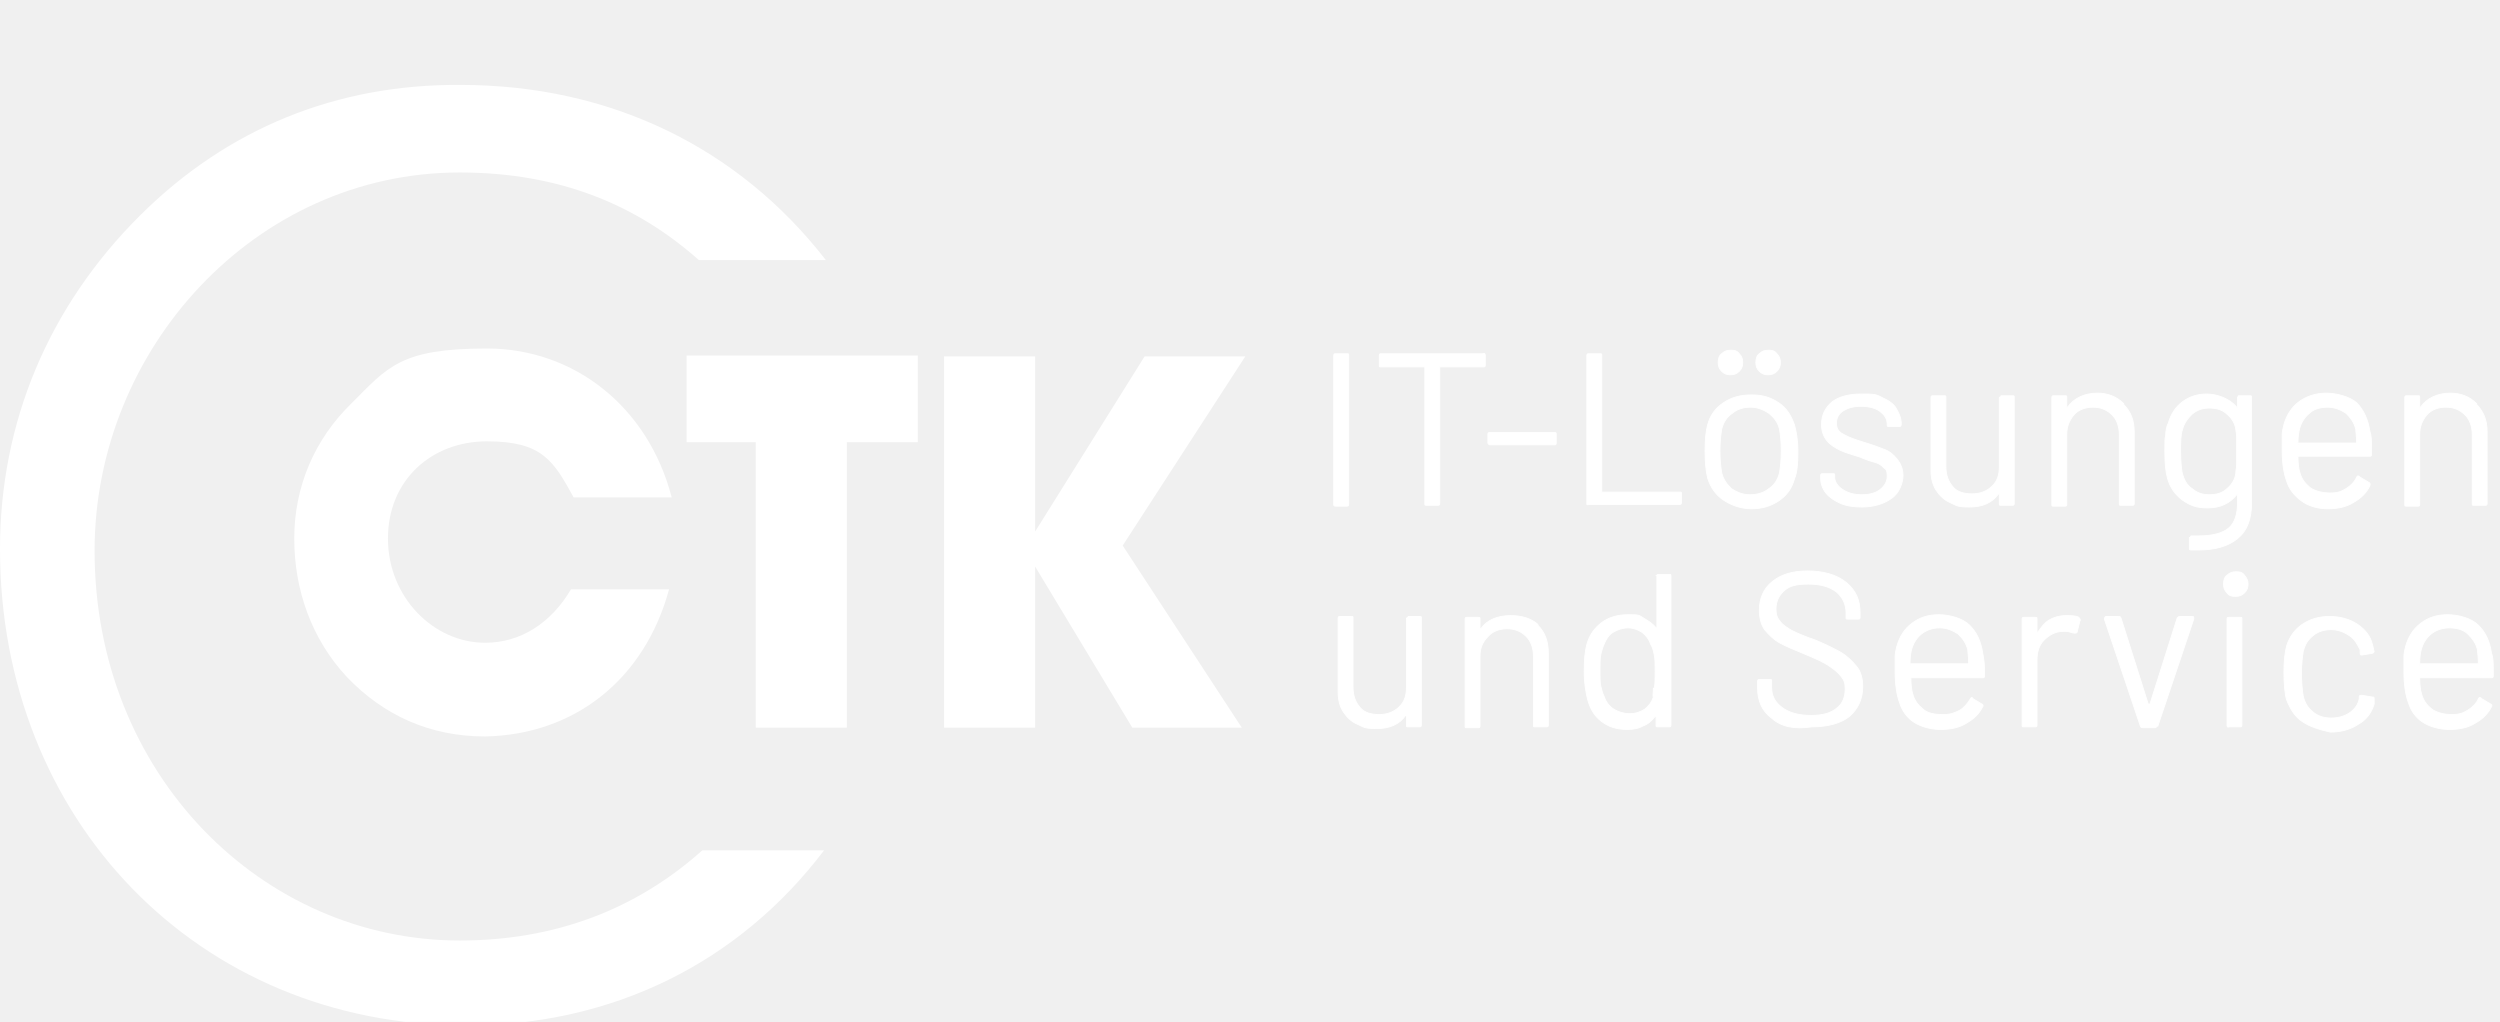
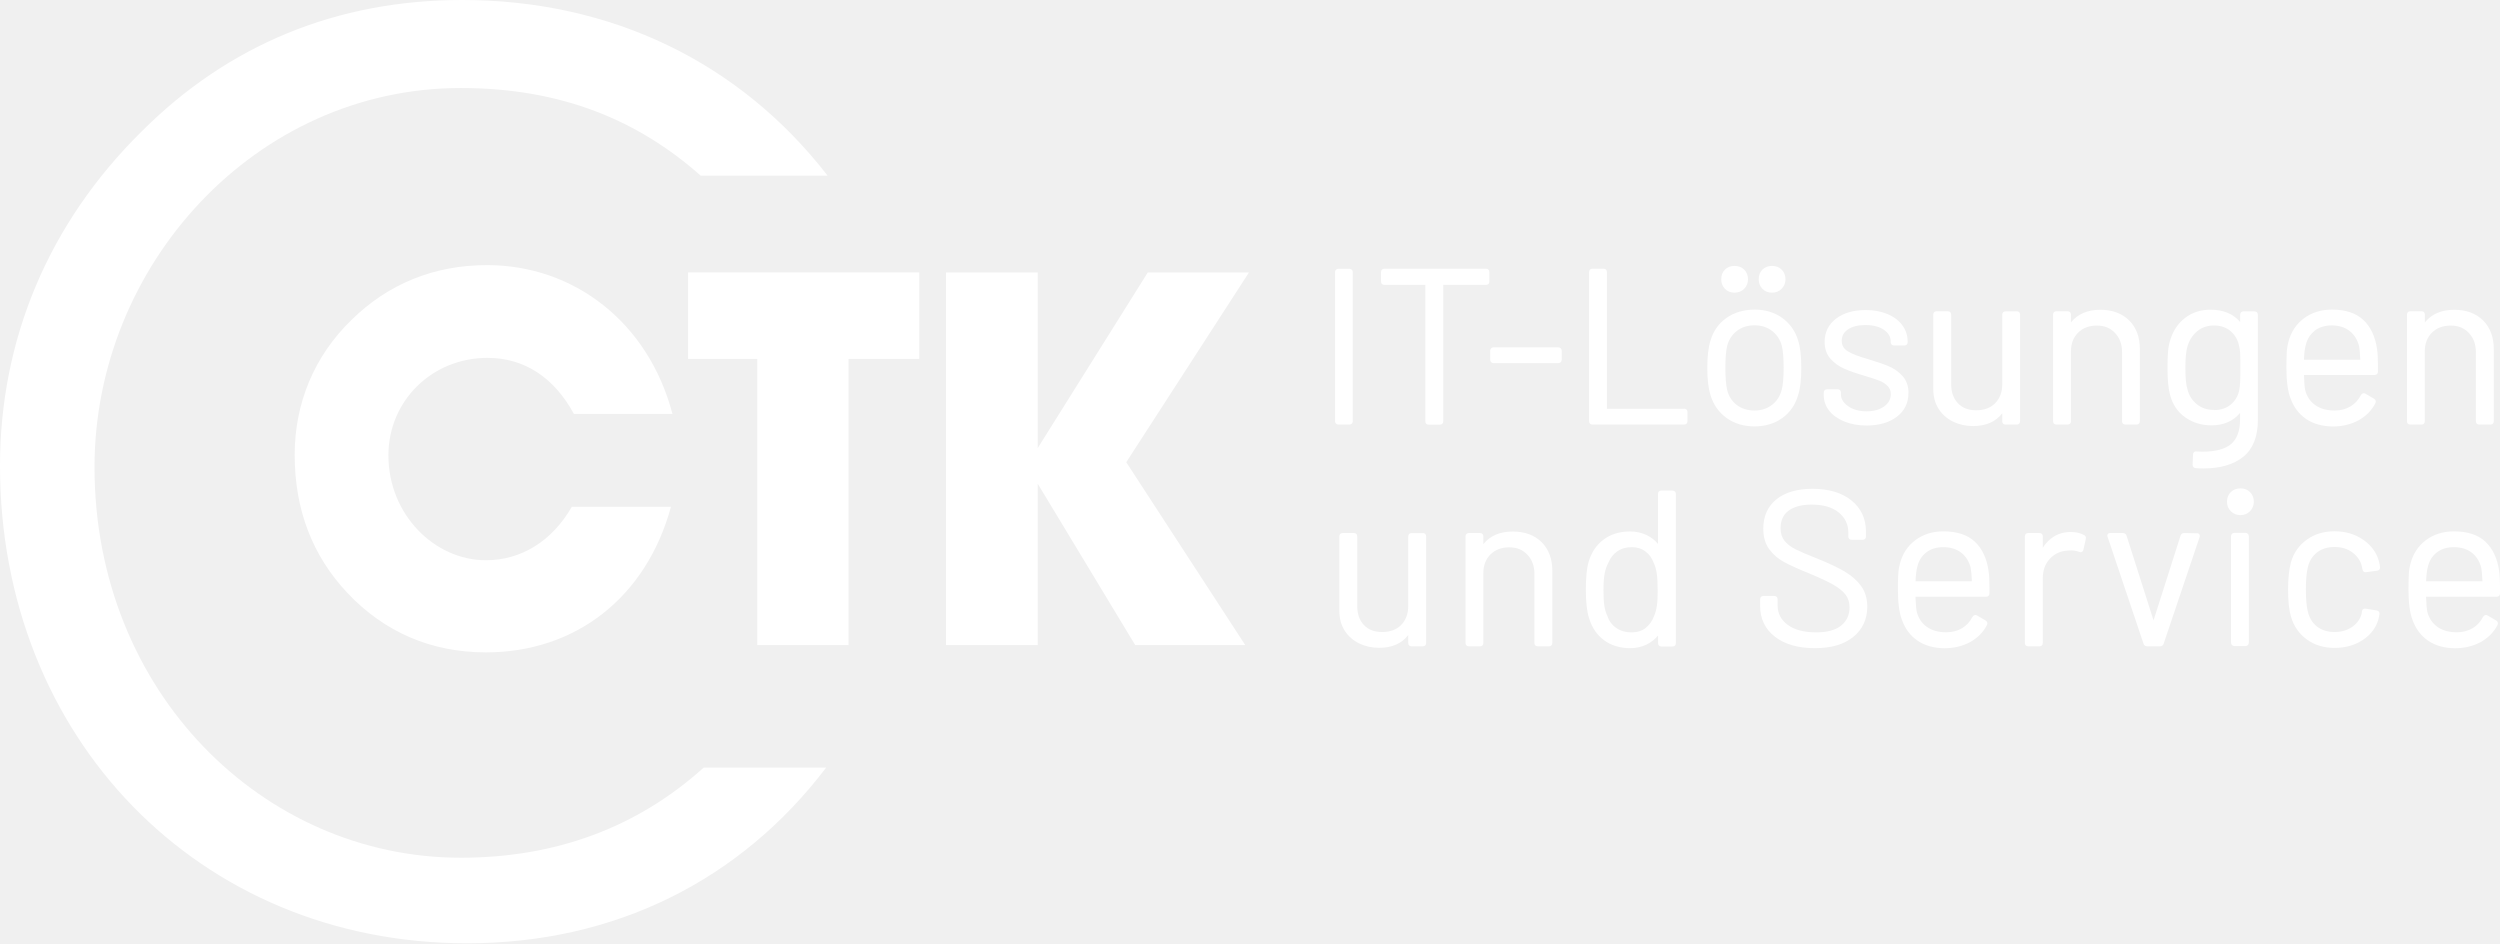
- <svg xmlns="http://www.w3.org/2000/svg" width="137" height="56" viewBox="0 0 137 56" fill="none">
-   <g id="CTK Logo" clip-path="url(#clip0_1669_11368)">
-     <g id="2022_CTK_Logo_wei%C3%9F-CZ9fCQOf.svg" clip-path="url(#clip1_1669_11368)">
-       <g id="Group">
-         <g id="Ebene_1">
-           <g id="Ebene_2">
-             <path id="Vector" d="M7.727 11.755C2.639 16.794 0 23.177 0 30.088C0 44.869 10.798 56.195 25.531 56.195C33.594 56.195 40.504 52.739 45.16 46.597H38.489C34.841 49.86 30.378 51.54 25.195 51.54C14.397 51.54 5.183 42.469 5.183 30.184C5.183 19.146 13.965 9.452 25.195 9.452C30.666 9.452 34.889 11.227 38.297 14.251H45.255C40.456 8.06 33.402 4.653 25.243 4.653C18.428 4.605 12.478 7.052 7.727 11.755Z" fill="white" />
-             <path id="Vector_2" d="M36.665 32.295H31.29C30.186 34.167 28.507 35.223 26.587 35.223C23.756 35.223 21.26 32.727 21.26 29.512C21.26 26.296 23.66 24.185 26.683 24.185C29.706 24.185 30.33 25.241 31.434 27.256H36.809C35.513 22.265 31.434 19.098 26.683 19.098C21.932 19.098 21.26 20.105 19.244 22.121C17.229 24.089 16.125 26.68 16.125 29.512C16.125 32.343 17.085 35.031 19.005 37.094C21.02 39.206 23.564 40.358 26.587 40.358C31.482 40.262 35.321 37.238 36.665 32.295ZM46.407 39.878V24.233H50.295V19.482H37.625V24.233H41.416V39.878H46.407ZM56.725 39.878V31.047L62.052 39.878H68.051L61.524 29.896L68.243 19.53H62.724L56.725 29.128V19.53H51.734V39.878H56.725Z" fill="white" />
-             <g id="Group_2">
-               <path id="Vector_3" d="M73.09 27.64V19.482C73.09 19.386 73.138 19.386 73.186 19.386H73.81C73.906 19.386 73.906 19.386 73.906 19.482V27.64C73.906 27.736 73.858 27.736 73.81 27.736H73.186C73.09 27.736 73.09 27.688 73.09 27.64Z" fill="white" stroke="white" stroke-width="0.05" stroke-miterlimit="10" />
-               <path id="Vector_4" d="M81.393 19.482V20.01C81.393 20.106 81.345 20.106 81.297 20.106H78.945C78.913 20.106 78.897 20.106 78.897 20.106V27.593C78.897 27.688 78.849 27.688 78.801 27.688H78.177C78.082 27.688 78.082 27.688 78.082 27.593V20.106C78.082 20.106 78.066 20.106 78.034 20.106H75.682C75.586 20.106 75.586 20.106 75.586 20.01V19.482C75.586 19.386 75.634 19.386 75.682 19.386H81.249C81.345 19.338 81.393 19.386 81.393 19.482Z" fill="white" stroke="white" stroke-width="0.05" stroke-miterlimit="10" />
-               <path id="Vector_5" d="M81.536 24.282V23.802C81.536 23.706 81.584 23.706 81.632 23.706H85.183C85.279 23.706 85.279 23.706 85.279 23.802V24.282C85.279 24.377 85.231 24.377 85.183 24.377H81.632C81.632 24.377 81.536 24.329 81.536 24.282Z" fill="white" stroke="white" stroke-width="0.05" stroke-miterlimit="10" />
-               <path id="Vector_6" d="M86.959 27.64V19.482C86.959 19.386 87.007 19.386 87.055 19.386H87.679C87.775 19.386 87.775 19.386 87.775 19.482V26.968C87.775 26.968 87.791 26.968 87.823 26.968H92.046C92.142 26.968 92.142 26.968 92.142 27.064V27.544C92.142 27.64 92.094 27.64 92.046 27.64H87.055C87.007 27.688 86.959 27.64 86.959 27.64Z" fill="white" stroke="white" stroke-width="0.05" stroke-miterlimit="10" />
-               <path id="Vector_7" d="M94.445 27.4C94.013 27.112 93.725 26.68 93.582 26.201C93.486 25.817 93.438 25.337 93.438 24.713C93.438 24.089 93.486 23.609 93.582 23.273C93.725 22.745 94.013 22.361 94.445 22.073C94.877 21.785 95.357 21.641 95.981 21.641C96.605 21.641 97.037 21.785 97.469 22.073C97.901 22.361 98.141 22.745 98.333 23.273C98.429 23.609 98.525 24.089 98.525 24.761C98.525 25.433 98.477 25.913 98.333 26.248C98.189 26.776 97.901 27.16 97.469 27.448C97.037 27.736 96.557 27.88 95.981 27.88C95.405 27.88 94.877 27.688 94.445 27.4ZM94.349 20.346C94.205 20.202 94.157 20.058 94.157 19.866C94.157 19.674 94.205 19.482 94.349 19.386C94.493 19.242 94.637 19.194 94.829 19.194C95.021 19.194 95.165 19.194 95.309 19.386C95.453 19.53 95.501 19.674 95.501 19.866C95.501 20.058 95.453 20.202 95.309 20.346C95.165 20.49 95.021 20.538 94.829 20.538C94.637 20.538 94.493 20.49 94.349 20.346ZM96.941 26.776C97.229 26.584 97.421 26.297 97.517 25.913C97.565 25.625 97.613 25.241 97.613 24.713C97.613 24.185 97.565 23.801 97.517 23.513C97.421 23.129 97.229 22.889 96.941 22.649C96.653 22.457 96.317 22.313 95.933 22.313C95.549 22.313 95.213 22.409 94.925 22.649C94.637 22.841 94.445 23.129 94.349 23.513C94.301 23.801 94.253 24.185 94.253 24.713C94.253 25.241 94.301 25.625 94.349 25.913C94.445 26.297 94.637 26.537 94.877 26.776C95.165 26.968 95.501 27.112 95.885 27.112C96.269 27.112 96.653 27.016 96.941 26.776ZM96.413 20.346C96.269 20.202 96.221 20.058 96.221 19.866C96.221 19.674 96.269 19.482 96.413 19.386C96.557 19.242 96.701 19.194 96.893 19.194C97.085 19.194 97.229 19.194 97.373 19.386C97.517 19.53 97.565 19.674 97.565 19.866C97.565 20.058 97.517 20.202 97.373 20.346C97.229 20.49 97.085 20.538 96.893 20.538C96.701 20.538 96.557 20.49 96.413 20.346Z" fill="white" stroke="white" stroke-width="0.05" stroke-miterlimit="10" />
-               <path id="Vector_8" d="M100.876 27.592C100.54 27.448 100.252 27.256 100.06 27.016C99.868 26.776 99.772 26.488 99.772 26.2V26.056C99.772 25.96 99.82 25.96 99.868 25.96H100.444C100.54 25.96 100.54 25.96 100.54 26.056V26.152C100.54 26.392 100.684 26.632 100.972 26.824C101.26 27.016 101.596 27.112 102.028 27.112C102.46 27.112 102.796 27.016 103.036 26.824C103.276 26.632 103.42 26.392 103.42 26.104C103.42 25.817 103.372 25.721 103.228 25.625C103.084 25.48 102.94 25.384 102.748 25.337C102.556 25.289 102.268 25.193 101.932 25.049C101.5 24.905 101.116 24.809 100.828 24.665C100.54 24.521 100.3 24.377 100.108 24.137C99.916 23.897 99.82 23.609 99.82 23.273C99.82 22.745 100.012 22.361 100.396 22.025C100.78 21.737 101.308 21.593 101.98 21.593C102.652 21.593 102.796 21.593 103.132 21.785C103.468 21.929 103.756 22.121 103.9 22.361C104.044 22.601 104.188 22.889 104.188 23.225C104.188 23.369 104.14 23.369 104.092 23.369H103.516C103.42 23.369 103.42 23.369 103.42 23.273C103.42 22.937 103.276 22.745 103.036 22.553C102.796 22.361 102.412 22.265 101.98 22.265C101.548 22.265 101.26 22.361 101.02 22.505C100.78 22.649 100.636 22.889 100.636 23.177C100.636 23.465 100.732 23.657 101.02 23.801C101.26 23.945 101.644 24.089 102.124 24.233C102.604 24.377 102.988 24.521 103.228 24.617C103.516 24.713 103.756 24.905 103.948 25.145C104.14 25.384 104.284 25.672 104.284 26.056C104.284 26.44 104.092 27.016 103.66 27.304C103.276 27.592 102.7 27.784 102.028 27.784C101.644 27.784 101.212 27.736 100.876 27.592Z" fill="white" stroke="white" stroke-width="0.05" stroke-miterlimit="10" />
-               <path id="Vector_9" d="M109.659 21.689H110.282C110.378 21.689 110.378 21.689 110.378 21.785V27.592C110.378 27.688 110.33 27.688 110.282 27.688H109.659C109.563 27.688 109.563 27.688 109.563 27.592V27.064H109.515C109.179 27.544 108.651 27.784 107.931 27.784C107.211 27.784 107.211 27.688 106.875 27.544C106.539 27.4 106.299 27.16 106.107 26.872C105.915 26.584 105.819 26.201 105.819 25.817V21.785C105.819 21.689 105.867 21.689 105.915 21.689H106.539C106.635 21.689 106.635 21.689 106.635 21.785V25.577C106.635 26.057 106.779 26.393 107.019 26.68C107.259 26.968 107.643 27.064 108.075 27.064C108.507 27.064 108.891 26.921 109.179 26.633C109.467 26.345 109.563 26.009 109.563 25.577V21.785C109.563 21.785 109.611 21.737 109.659 21.737V21.689Z" fill="white" stroke="white" stroke-width="0.05" stroke-miterlimit="10" />
-               <path id="Vector_10" d="M116.378 22.169C116.762 22.553 116.954 23.033 116.954 23.657V27.592C116.954 27.688 116.906 27.688 116.858 27.688H116.234C116.138 27.688 116.138 27.688 116.138 27.592V23.801C116.138 23.369 115.994 22.985 115.754 22.745C115.466 22.457 115.13 22.313 114.698 22.313C114.266 22.313 113.882 22.457 113.642 22.745C113.402 23.033 113.258 23.369 113.258 23.801V27.64C113.258 27.736 113.21 27.736 113.162 27.736H112.538C112.442 27.736 112.442 27.736 112.442 27.64V21.785C112.442 21.689 112.49 21.689 112.538 21.689H113.162C113.258 21.689 113.258 21.689 113.258 21.785V22.313C113.258 22.313 113.274 22.313 113.306 22.313C113.642 21.833 114.218 21.545 114.938 21.545C115.514 21.545 115.994 21.737 116.378 22.121V22.169Z" fill="white" stroke="white" stroke-width="0.05" stroke-miterlimit="10" />
-               <path id="Vector_11" d="M122.665 21.689H123.289C123.385 21.689 123.385 21.689 123.385 21.785V27.544C123.385 28.456 123.145 29.08 122.617 29.512C122.089 29.944 121.369 30.136 120.505 30.136H120.074C119.978 30.136 119.978 30.136 119.978 29.992V29.464C120.01 29.464 120.042 29.432 120.074 29.368C120.122 29.368 120.122 29.368 120.17 29.368H120.505C121.225 29.368 121.801 29.224 122.137 28.936C122.473 28.648 122.617 28.168 122.617 27.544V27.112H122.569C122.185 27.592 121.657 27.832 120.985 27.832C120.313 27.832 120.026 27.688 119.594 27.4C119.21 27.112 118.922 26.728 118.778 26.2C118.682 25.864 118.634 25.384 118.634 24.713C118.634 24.041 118.634 24.089 118.682 23.849C118.682 23.609 118.73 23.369 118.826 23.177C118.97 22.697 119.21 22.313 119.594 22.025C119.978 21.737 120.409 21.593 120.937 21.593C121.465 21.593 122.185 21.833 122.569 22.313H122.617V21.785L122.665 21.689ZM122.569 25.48V23.897C122.569 23.753 122.521 23.609 122.521 23.513C122.473 23.177 122.281 22.889 122.041 22.697C121.801 22.457 121.465 22.361 121.081 22.361C120.697 22.361 120.409 22.457 120.122 22.697C119.882 22.937 119.69 23.177 119.594 23.561C119.498 23.801 119.498 24.233 119.498 24.761C119.498 25.289 119.546 25.768 119.594 25.96C119.69 26.296 119.834 26.584 120.122 26.776C120.409 27.016 120.697 27.112 121.081 27.112C121.465 27.112 121.801 27.016 122.041 26.776C122.281 26.584 122.473 26.296 122.521 25.96C122.521 25.768 122.569 25.625 122.569 25.48Z" fill="white" stroke="white" stroke-width="0.05" stroke-miterlimit="10" />
-               <path id="Vector_12" d="M129.959 24.521V24.905C129.959 25.001 129.911 25.001 129.863 25.001H125.975C125.943 25.001 125.927 25.001 125.927 25.001C125.927 25.433 125.975 25.721 126.023 25.865C126.119 26.248 126.311 26.488 126.599 26.728C126.887 26.92 127.271 27.016 127.703 27.016C128.135 27.016 128.327 26.92 128.567 26.776C128.807 26.633 129.047 26.392 129.143 26.152C129.191 26.057 129.239 26.057 129.335 26.152L129.815 26.441C129.863 26.441 129.911 26.537 129.863 26.633C129.671 27.016 129.383 27.304 128.951 27.544C128.567 27.784 128.087 27.88 127.559 27.88C127.031 27.88 126.503 27.736 126.119 27.448C125.735 27.16 125.447 26.824 125.303 26.345C125.159 25.961 125.063 25.385 125.063 24.665V23.849C125.063 23.657 125.111 23.465 125.159 23.273C125.303 22.745 125.591 22.313 125.975 22.025C126.359 21.737 126.887 21.545 127.463 21.545C128.039 21.545 128.759 21.737 129.143 22.073C129.527 22.457 129.767 22.985 129.863 23.609C129.959 23.897 129.959 24.185 129.959 24.521ZM126.551 22.649C126.311 22.841 126.119 23.129 126.023 23.465C125.975 23.657 125.927 23.897 125.927 24.281C125.927 24.665 125.927 24.281 125.975 24.281H129.095C129.127 24.281 129.143 24.281 129.143 24.281C129.143 23.897 129.095 23.657 129.095 23.513C128.999 23.129 128.807 22.889 128.567 22.649C128.279 22.457 127.943 22.313 127.559 22.313C127.175 22.313 126.791 22.409 126.551 22.649Z" fill="white" stroke="white" stroke-width="0.05" stroke-miterlimit="10" />
-               <path id="Vector_13" d="M135.718 22.169C136.102 22.553 136.294 23.033 136.294 23.657V27.592C136.294 27.688 136.246 27.688 136.198 27.688H135.574C135.479 27.688 135.479 27.688 135.479 27.592V23.801C135.479 23.369 135.335 22.985 135.095 22.745C134.807 22.457 134.471 22.313 134.039 22.313C133.607 22.313 133.223 22.457 132.983 22.745C132.743 23.033 132.599 23.369 132.599 23.801V27.64C132.599 27.736 132.551 27.736 132.503 27.736H131.879C131.783 27.736 131.783 27.736 131.783 27.64V21.785C131.783 21.689 131.831 21.689 131.879 21.689H132.503C132.599 21.689 132.599 21.689 132.599 21.785V22.313C132.599 22.313 132.615 22.313 132.647 22.313C132.983 21.833 133.559 21.545 134.279 21.545C134.855 21.545 135.335 21.737 135.718 22.121V22.169Z" fill="white" stroke="white" stroke-width="0.05" stroke-miterlimit="10" />
-             </g>
-             <g id="Group_3">
-               <path id="Vector_14" d="M77.169 33.783H77.793C77.889 33.783 77.889 33.783 77.889 33.879V39.734C77.889 39.83 77.841 39.83 77.793 39.83H77.169C77.073 39.83 77.073 39.83 77.073 39.734V39.206H77.025C76.689 39.686 76.162 39.926 75.442 39.926C74.722 39.926 74.722 39.83 74.386 39.686C74.05 39.542 73.81 39.302 73.618 39.014C73.426 38.726 73.33 38.342 73.33 37.958V33.879C73.33 33.783 73.378 33.783 73.426 33.783H74.05C74.146 33.783 74.146 33.783 74.146 33.879V37.67C74.146 38.15 74.29 38.486 74.53 38.774C74.77 39.062 75.154 39.158 75.586 39.158C76.018 39.158 76.401 39.014 76.689 38.726C76.977 38.438 77.073 38.102 77.073 37.67V33.879C77.073 33.879 77.121 33.831 77.169 33.831V33.783Z" fill="white" stroke="white" stroke-width="0.05" stroke-miterlimit="10" />
-               <path id="Vector_15" d="M84.272 34.263C84.656 34.647 84.848 35.127 84.848 35.799V39.734C84.848 39.83 84.8 39.83 84.752 39.83H84.128C84.032 39.83 84.032 39.83 84.032 39.734V35.943C84.032 35.511 83.888 35.127 83.648 34.887C83.361 34.599 83.025 34.455 82.593 34.455C82.161 34.455 81.777 34.599 81.537 34.887C81.249 35.175 81.105 35.511 81.105 35.943V39.782C81.105 39.878 81.057 39.878 81.009 39.878H80.385C80.289 39.878 80.289 39.878 80.289 39.782V33.927C80.289 33.831 80.337 33.831 80.385 33.831H81.009C81.105 33.831 81.105 33.831 81.105 33.927V34.455C81.105 34.455 81.121 34.455 81.153 34.455C81.489 33.975 82.065 33.735 82.785 33.735C83.361 33.735 83.888 33.879 84.272 34.215V34.263Z" fill="white" stroke="white" stroke-width="0.05" stroke-miterlimit="10" />
-               <g id="Vector_16">
-                 <path d="M90.847 31.479H91.471C91.567 31.479 91.567 31.479 91.567 31.575V39.733C91.567 39.829 91.519 39.829 91.471 39.829H90.847C90.751 39.829 90.751 39.829 90.751 39.733V39.254H90.703C90.511 39.493 90.319 39.685 90.031 39.781C89.791 39.925 89.503 39.973 89.167 39.973C88.591 39.973 88.159 39.829 87.775 39.541C87.391 39.254 87.151 38.87 87.007 38.342C86.911 37.958 86.815 37.478 86.815 36.806C86.815 36.134 86.863 35.654 86.959 35.318C87.103 34.79 87.391 34.407 87.775 34.118C88.159 33.831 88.639 33.687 89.215 33.687C89.791 33.687 89.791 33.687 90.079 33.879C90.319 34.023 90.559 34.166 90.751 34.407H90.799V31.527C90.703 31.527 90.751 31.527 90.799 31.527L90.847 31.479ZM90.655 37.718C90.703 37.478 90.703 37.19 90.703 36.806C90.703 36.422 90.703 36.134 90.655 35.894C90.607 35.654 90.559 35.462 90.463 35.318C90.367 35.03 90.223 34.838 89.983 34.646C89.743 34.502 89.503 34.407 89.215 34.407C88.927 34.407 88.639 34.502 88.399 34.646C88.159 34.79 88.015 35.03 87.919 35.27C87.823 35.462 87.775 35.654 87.727 35.846C87.679 36.086 87.679 36.374 87.679 36.758C87.679 37.142 87.679 37.43 87.727 37.622C87.775 37.814 87.823 38.006 87.919 38.198C88.015 38.486 88.207 38.726 88.447 38.87C88.687 39.014 88.975 39.11 89.311 39.11C89.647 39.11 89.887 39.014 90.127 38.87C90.367 38.678 90.511 38.486 90.607 38.198C90.559 38.198 90.607 37.958 90.607 37.718H90.655Z" fill="white" />
-                 <path d="M90.799 31.527V34.407H90.751C90.559 34.166 90.319 34.023 90.079 33.879C89.791 33.687 89.791 33.687 89.215 33.687C88.639 33.687 88.159 33.831 87.775 34.118C87.391 34.407 87.103 34.79 86.959 35.318C86.863 35.654 86.815 36.134 86.815 36.806C86.815 37.478 86.911 37.958 87.007 38.342C87.151 38.87 87.391 39.254 87.775 39.541C88.159 39.829 88.591 39.973 89.167 39.973C89.503 39.973 89.791 39.925 90.031 39.781C90.319 39.685 90.511 39.493 90.703 39.254H90.751V39.733C90.751 39.829 90.751 39.829 90.847 39.829H91.471C91.519 39.829 91.567 39.829 91.567 39.733V31.575C91.567 31.479 91.567 31.479 91.471 31.479H90.847L90.799 31.527ZM90.799 31.527C90.703 31.527 90.751 31.527 90.799 31.527ZM90.655 37.718C90.703 37.478 90.703 37.19 90.703 36.806C90.703 36.422 90.703 36.134 90.655 35.894C90.607 35.654 90.559 35.462 90.463 35.318C90.367 35.03 90.223 34.838 89.983 34.646C89.743 34.502 89.503 34.407 89.215 34.407C88.927 34.407 88.639 34.502 88.399 34.646C88.159 34.79 88.015 35.03 87.919 35.27C87.823 35.462 87.775 35.654 87.727 35.846C87.679 36.086 87.679 36.374 87.679 36.758C87.679 37.142 87.679 37.43 87.727 37.622C87.775 37.814 87.823 38.006 87.919 38.198C88.015 38.486 88.207 38.726 88.447 38.87C88.687 39.014 88.975 39.11 89.311 39.11C89.647 39.11 89.887 39.014 90.127 38.87C90.367 38.678 90.511 38.486 90.607 38.198C90.559 38.198 90.607 37.958 90.607 37.718H90.655Z" stroke="white" stroke-width="0.05" stroke-miterlimit="10" />
-               </g>
-               <path id="Vector_17" d="M97.085 39.35C96.557 38.966 96.317 38.39 96.317 37.718V37.334C96.317 37.239 96.365 37.239 96.413 37.239H96.989C97.085 37.239 97.085 37.239 97.085 37.334V37.67C97.085 38.15 97.277 38.486 97.661 38.774C98.045 39.062 98.573 39.206 99.245 39.206C99.917 39.206 100.349 39.062 100.637 38.822C100.973 38.582 101.116 38.198 101.116 37.766C101.116 37.334 101.02 37.239 100.877 37.047C100.733 36.855 100.493 36.663 100.205 36.471C99.917 36.279 99.485 36.087 98.909 35.847C98.333 35.607 97.853 35.415 97.517 35.223C97.181 35.031 96.941 34.791 96.701 34.503C96.509 34.215 96.413 33.879 96.413 33.447C96.413 32.775 96.653 32.247 97.133 31.863C97.613 31.48 98.237 31.288 99.053 31.288C99.869 31.288 100.637 31.48 101.164 31.912C101.692 32.343 101.932 32.871 101.932 33.591V33.831C101.932 33.927 101.884 33.927 101.836 33.927H101.26C101.164 33.927 101.164 33.927 101.164 33.831V33.591C101.164 33.111 100.973 32.727 100.637 32.439C100.253 32.151 99.773 32.008 99.101 32.008C98.429 32.008 98.093 32.103 97.805 32.343C97.517 32.583 97.325 32.919 97.325 33.351C97.325 33.783 97.421 33.879 97.565 34.071C97.709 34.263 97.949 34.407 98.189 34.551C98.477 34.695 98.909 34.887 99.485 35.079C100.061 35.319 100.541 35.559 100.877 35.751C101.212 35.943 101.5 36.231 101.74 36.519C101.98 36.807 102.076 37.191 102.076 37.622C102.076 38.294 101.836 38.822 101.356 39.254C100.877 39.638 100.157 39.83 99.293 39.83C98.333 39.974 97.613 39.83 97.085 39.35Z" fill="white" stroke="white" stroke-width="0.05" stroke-miterlimit="10" />
-               <path id="Vector_18" d="M108.748 36.663V37.046C108.748 37.142 108.7 37.142 108.652 37.142H104.764C104.732 37.142 104.716 37.142 104.716 37.142C104.716 37.574 104.764 37.862 104.812 38.006C104.908 38.39 105.1 38.63 105.388 38.87C105.676 39.11 106.06 39.158 106.492 39.158C106.924 39.158 107.116 39.062 107.404 38.918C107.644 38.774 107.836 38.534 107.98 38.294C108.028 38.198 108.076 38.198 108.124 38.294L108.604 38.582C108.652 38.582 108.7 38.678 108.652 38.726C108.46 39.11 108.172 39.398 107.74 39.638C107.356 39.878 106.876 39.974 106.348 39.974C105.82 39.974 105.292 39.83 104.908 39.59C104.524 39.35 104.236 38.966 104.092 38.486C103.949 38.102 103.853 37.526 103.853 36.806V35.991C103.853 35.799 103.901 35.607 103.949 35.415C104.092 34.887 104.38 34.455 104.764 34.167C105.196 33.831 105.676 33.687 106.252 33.687C106.828 33.687 107.548 33.879 107.932 34.263C108.316 34.647 108.556 35.127 108.652 35.799C108.7 36.039 108.748 36.327 108.748 36.663ZM105.292 34.743C105.052 34.935 104.86 35.223 104.764 35.559C104.716 35.703 104.668 35.991 104.668 36.374C104.668 36.758 104.668 36.374 104.716 36.374H107.836C107.868 36.374 107.884 36.374 107.884 36.374C107.884 35.991 107.836 35.751 107.836 35.607C107.74 35.223 107.548 34.983 107.308 34.743C107.02 34.551 106.684 34.407 106.3 34.407C105.868 34.407 105.532 34.551 105.292 34.743Z" fill="white" stroke="white" stroke-width="0.05" stroke-miterlimit="10" />
-               <path id="Vector_19" d="M113.931 33.879C113.979 33.879 114.027 33.975 113.979 34.023L113.835 34.599C113.835 34.695 113.739 34.695 113.691 34.695C113.547 34.695 113.403 34.599 113.211 34.599H113.067C112.635 34.599 112.299 34.791 112.011 35.079C111.723 35.367 111.627 35.751 111.627 36.183V39.734C111.627 39.83 111.579 39.83 111.531 39.83H110.908C110.812 39.83 110.812 39.83 110.812 39.734V33.927C110.812 33.831 110.86 33.831 110.908 33.831H111.531C111.627 33.831 111.627 33.831 111.627 33.927V34.647C111.627 34.647 111.643 34.647 111.675 34.647C111.867 34.359 112.059 34.119 112.299 33.975C112.539 33.831 112.875 33.735 113.211 33.735C113.499 33.735 113.739 33.735 113.931 33.831V33.879Z" fill="white" stroke="white" stroke-width="0.05" stroke-miterlimit="10" />
-               <path id="Vector_20" d="M117.29 39.782L115.322 33.927C115.322 33.831 115.37 33.783 115.418 33.783H116.09C116.186 33.783 116.186 33.783 116.234 33.879L117.722 38.582H117.818L119.306 33.879C119.306 33.879 119.354 33.783 119.449 33.783H120.121C120.217 33.783 120.217 33.783 120.217 33.927L118.25 39.782C118.202 39.782 118.154 39.878 118.106 39.878H117.434C117.338 39.878 117.29 39.83 117.29 39.782Z" fill="white" stroke="white" stroke-width="0.05" stroke-miterlimit="10" />
-               <path id="Vector_21" d="M122.041 32.487C121.897 32.343 121.849 32.199 121.849 32.007C121.849 31.815 121.897 31.623 122.041 31.527C122.185 31.383 122.329 31.335 122.521 31.335C122.712 31.335 122.856 31.335 123 31.527C123.144 31.719 123.192 31.815 123.192 32.007C123.192 32.199 123.144 32.343 123 32.487C122.856 32.631 122.712 32.679 122.521 32.679C122.329 32.679 122.185 32.679 122.041 32.487ZM122.041 39.733V33.926C122.041 33.831 122.089 33.831 122.137 33.831H122.76C122.856 33.831 122.856 33.831 122.856 33.926V39.733C122.856 39.829 122.808 39.829 122.76 39.829H122.137C122.089 39.877 122.041 39.829 122.041 39.733Z" fill="white" stroke="white" stroke-width="0.05" stroke-miterlimit="10" />
-               <path id="Vector_22" d="M126.168 39.542C125.736 39.254 125.496 38.822 125.304 38.342C125.208 38.006 125.16 37.478 125.16 36.855C125.16 36.231 125.208 35.799 125.304 35.415C125.448 34.935 125.736 34.503 126.168 34.215C126.6 33.927 127.08 33.783 127.656 33.783C128.232 33.783 128.759 33.927 129.191 34.215C129.623 34.503 129.911 34.887 130.007 35.319C130.055 35.463 130.055 35.559 130.103 35.703C130.103 35.703 130.055 35.799 130.007 35.799L129.431 35.895C129.383 35.895 129.335 35.895 129.335 35.799V35.607C129.191 35.319 129.047 35.031 128.759 34.839C128.472 34.647 128.136 34.503 127.752 34.503C127.368 34.503 127.032 34.599 126.744 34.839C126.456 35.079 126.312 35.319 126.216 35.703C126.168 35.991 126.12 36.423 126.12 36.903C126.12 37.383 126.168 37.862 126.216 38.15C126.312 38.534 126.456 38.774 126.744 39.014C127.032 39.254 127.368 39.35 127.752 39.35C128.136 39.35 128.472 39.254 128.759 39.062C129.047 38.87 129.239 38.582 129.287 38.294V38.198C129.287 38.102 129.335 38.102 129.431 38.102L130.007 38.198C130.103 38.198 130.103 38.198 130.103 38.342V38.582C129.959 39.062 129.671 39.446 129.239 39.686C128.807 39.974 128.28 40.118 127.704 40.118C127.08 39.974 126.6 39.83 126.168 39.542Z" fill="white" stroke="white" stroke-width="0.05" stroke-miterlimit="10" />
-               <path id="Vector_23" d="M136.63 36.663V37.046C136.63 37.142 136.582 37.142 136.534 37.142H132.647C132.615 37.142 132.599 37.142 132.599 37.142C132.599 37.574 132.647 37.862 132.695 38.006C132.791 38.39 132.983 38.63 133.271 38.87C133.559 39.062 133.943 39.158 134.375 39.158C134.807 39.158 134.999 39.062 135.239 38.918C135.479 38.774 135.719 38.534 135.815 38.294C135.863 38.198 135.911 38.198 136.007 38.294L136.486 38.582C136.534 38.582 136.582 38.678 136.534 38.726C136.342 39.11 136.055 39.398 135.623 39.638C135.239 39.878 134.759 39.974 134.231 39.974C133.703 39.974 133.175 39.83 132.791 39.59C132.407 39.35 132.119 38.966 131.975 38.486C131.831 38.102 131.735 37.526 131.735 36.806V35.991C131.735 35.799 131.783 35.607 131.831 35.415C131.975 34.887 132.263 34.455 132.647 34.167C133.079 33.831 133.559 33.687 134.135 33.687C134.711 33.687 135.431 33.879 135.815 34.263C136.199 34.647 136.438 35.127 136.534 35.799C136.63 36.039 136.63 36.327 136.63 36.663ZM133.223 34.743C132.983 34.935 132.791 35.223 132.695 35.559C132.647 35.703 132.599 35.991 132.599 36.374C132.599 36.758 132.599 36.374 132.647 36.374H135.767C135.799 36.374 135.815 36.374 135.815 36.374C135.815 35.991 135.767 35.751 135.767 35.607C135.671 35.223 135.479 34.983 135.239 34.743C134.999 34.503 134.615 34.407 134.231 34.407C133.799 34.407 133.463 34.551 133.223 34.743Z" fill="white" stroke="white" stroke-width="0.05" stroke-miterlimit="10" />
-             </g>
-           </g>
-         </g>
-       </g>
-     </g>
+ <svg xmlns="http://www.w3.org/2000/svg" id="Ebene_2" data-name="Ebene 2" viewBox="0 0 284.88 107.49">
+   <defs>
+     <style>
+       .cls-1 {
+         fill: #fff;
+       }
+     </style>
+   </defs>
+   <path class="cls-1" d="M16.14,14.98C5.53,25.45,0,38.69,0,53.09h0c0,30.84,22.55,54.4,53.23,54.4h0c16.84,0,31.16-7.18,40.91-20.02h-13.95c-7.6,6.84-16.89,10.27-27.68,10.27h0c-22.54,0-41.74-18.91-41.74-44.51h0c0-22.98,18.32-43.2,41.74-43.2h0c11.44,0,20.19,3.66,27.34,9.99h14.46C84.31,7.1,69.64,0,52.66,0h0C38.4,0,26.03,5.09,16.14,14.98" />
+   <path class="cls-1" d="M76.45,57.75h-11.29c-2.27,3.94-5.79,6.09-9.79,6.09-5.85,0-11.11-5.2-11.11-11.95,0-6.21,4.96-11.11,11.29-11.11,4.18,0,7.58,2.21,9.85,6.39h11.23c-2.75-10.45-11.23-16.96-21.14-16.96-6.03,0-11.29,2.15-15.46,6.27-4.24,4.12-6.45,9.5-6.45,15.35,0,6.27,2.03,11.52,6.03,15.76,4.18,4.42,9.5,6.75,15.77,6.75,10.21,0,18.27-6.27,21.08-16.6M96.69,73.51v-32.61h8.06v-9.86h-26.34v9.86h7.88v32.61h10.39ZM118.25,73.51v-18.39l11.11,18.39h12.54l-13.56-20.84,13.98-21.62h-11.53l-12.54,20.01v-20.01h-10.45v42.46h10.45ZM118.25,73.51" />
+   <g>
+     <rect class="cls-1" x="152.13" y="30.63" width="2.02" height="17.75" rx=".37" ry=".37" />
+     <path class="cls-1" d="M169.71,32.08v-1.08c0-.23-.14-.38-.38-.38h-11.58c-.23,0-.38.14-.38.38v1.08c0,.23.14.38.38.38h4.67v15.55c0,.23.14.38.38.38h1.28c.23,0,.38-.14.38-.38v-15.55h4.88c.23,0,.38-.14.38-.38Z" />
+     <rect class="cls-1" x="169.81" y="39.58" width="8.15" height="1.8" rx=".38" ry=".38" />
+     <path class="cls-1" d="M191.91,46.58h-8.8v-15.58c0-.23-.14-.38-.38-.38h-1.27c-.23,0-.38.14-.38.38v17c0,.23.14.38.38.38h10.45c.23,0,.38-.14.38-.38v-1.05c0-.23-.14-.38-.38-.38Z" />
+     <path class="cls-1" d="M204.9,45.02c.24-.71.36-1.76.36-3.11s-.12-2.39-.36-3.11c-.32-1.07-.93-1.93-1.81-2.57-.88-.63-1.93-.95-3.14-.95s-2.34.32-3.22.95c-.89.63-1.5,1.5-1.82,2.59-.24.76-.36,1.8-.36,3.09s.12,2.34.36,3.11c.34,1.11.96,1.99,1.85,2.62.88.63,1.95.95,3.17.95s2.28-.32,3.16-.95c.88-.63,1.49-1.51,1.81-2.61ZM201.91,46.14c-.54.42-1.2.64-1.97.64s-1.49-.21-2.04-.64c-.55-.42-.92-1-1.09-1.72-.13-.57-.2-1.41-.2-2.5s.07-1.93.2-2.49c.19-.72.56-1.3,1.11-1.72.54-.42,1.21-.64,2-.64s1.46.21,2.01.64c.55.42.93,1,1.12,1.72.13.57.2,1.41.2,2.5s-.07,1.91-.22,2.49c-.19.72-.56,1.3-1.11,1.72Z" />
+     <path class="cls-1" d="M197.66,33.35c.43,0,.8-.15,1.09-.44.29-.29.44-.66.44-1.09s-.15-.82-.44-1.1c-.29-.28-.66-.42-1.09-.42s-.82.14-1.1.42-.42.65-.42,1.1.14.8.42,1.09c.28.29.65.44,1.1.44Z" />
+     <path class="cls-1" d="M201.93,33.35c.43,0,.8-.15,1.09-.44.29-.29.44-.66.44-1.09s-.15-.82-.44-1.1c-.29-.28-.66-.42-1.09-.42s-.82.14-1.1.42c-.28.28-.42.65-.42,1.1s.14.8.42,1.09c.28.29.65.44,1.1.44Z" />
+     <path class="cls-1" d="M217.48,44.8c0-.79-.23-1.45-.68-1.95-.44-.49-.98-.86-1.59-1.12-.6-.25-1.39-.52-2.36-.81-1.04-.3-1.81-.59-2.29-.89-.46-.28-.69-.67-.69-1.19,0-.56.24-.99.72-1.31.49-.33,1.16-.49,1.98-.49.89,0,1.6.19,2.12.55.51.36.76.8.76,1.32v.08c0,.23.14.38.38.38h1.17c.23,0,.38-.14.38-.38v-.08c0-.67-.2-1.29-.6-1.84-.4-.54-.96-.97-1.69-1.28-.72-.3-1.56-.46-2.49-.46-1.39,0-2.52.33-3.38.98-.86.66-1.3,1.55-1.3,2.65,0,.76.22,1.4.64,1.89.42.49.94.87,1.56,1.15.6.27,1.38.54,2.31.81.78.23,1.36.42,1.73.57.36.14.67.34.93.6.25.24.37.55.37.94,0,.56-.25,1.02-.75,1.39-.51.37-1.19.56-2.03.56s-1.54-.2-2.09-.59c-.54-.39-.81-.82-.81-1.34v-.2c0-.23-.14-.38-.38-.38h-1.2c-.23,0-.38.14-.38.38v.3c0,.64.21,1.23.61,1.75.4.51.98.93,1.73,1.24.74.3,1.59.46,2.54.46,1.42,0,2.58-.34,3.45-1,.88-.67,1.32-1.58,1.32-2.7Z" />
+     <path class="cls-1" d="M229.81,35.48h-1.27c-.23,0-.38.14-.38.38v7.92c0,.9-.27,1.62-.8,2.16-.53.54-1.26.81-2.17.81s-1.58-.27-2.08-.8c-.51-.53-.77-1.26-.77-2.18v-7.92c0-.23-.14-.38-.38-.38h-1.28c-.23,0-.38.14-.38.38v8.45c0,.89.2,1.66.61,2.29.4.63.96,1.12,1.65,1.46.69.33,1.45.5,2.27.5,1.48,0,2.59-.49,3.33-1.46v.91c0,.23.14.38.38.38h1.27c.23,0,.38-.14.38-.38v-12.15c0-.23-.14-.38-.38-.38Z" />
+     <path class="cls-1" d="M241.81,40.1v7.9c0,.23.14.38.38.38h1.27c.23,0,.38-.14.38-.38v-8.25c0-1.35-.41-2.43-1.22-3.24-.81-.8-1.92-1.21-3.28-1.21-1.46,0-2.58.48-3.35,1.44v-.89c0-.23-.14-.38-.38-.38h-1.28c-.23,0-.38.14-.38.38v12.15c0,.23.14.38.38.38h1.28c.23,0,.38-.14.38-.38v-7.95c0-.88.27-1.6.81-2.14.54-.54,1.26-.81,2.14-.81s1.54.28,2.07.84c.53.56.8,1.28.8,2.16Z" />
+     <path class="cls-1" d="M256.93,35.48h-1.28c-.23,0-.38.14-.38.38v.83c-.79-.93-1.92-1.4-3.38-1.4-1.12,0-2.1.32-2.9.94-.8.62-1.36,1.45-1.67,2.47-.14.41-.23.87-.27,1.38-.04.5-.06,1.12-.06,1.86,0,1.36.1,2.4.3,3.08.29,1.09.87,1.95,1.74,2.55.86.6,1.85.9,2.96.9,1.39,0,2.49-.48,3.27-1.42v.75c0,1.27-.34,2.21-1.01,2.79-.67.58-1.78.88-3.29.88l-.65-.02c-.11-.03-.2,0-.29.06-.05.05-.12.13-.12.28l-.05,1.16c0,.23.13.38.37.4.21.02.51.03.89.03,1.9,0,3.42-.45,4.52-1.33,1.1-.89,1.66-2.3,1.66-4.2v-11.98c0-.23-.14-.38-.38-.38ZM252.28,46.71c-.77,0-1.43-.22-1.96-.66-.53-.44-.89-1-1.05-1.68-.16-.45-.24-1.29-.24-2.48,0-1.11.08-1.94.25-2.46.21-.69.58-1.26,1.1-1.69.51-.43,1.16-.65,1.91-.65s1.41.22,1.91.66c.5.44.82,1,.95,1.68.06.24.1.5.12.79.02.3.02.89.02,1.71,0,.68,0,1.22-.02,1.59-.02.36-.05.67-.1.91-.13.67-.45,1.23-.95,1.65-.5.43-1.15.65-1.93.65Z" />
+     <path class="cls-1" d="M262.76,47.73c.82.56,1.84.85,3.05.87,1.1,0,2.09-.24,2.94-.7.85-.47,1.5-1.12,1.93-1.95.09-.21.04-.39-.15-.51l-.97-.57c-.2-.12-.38-.07-.53.15-.29.56-.69,1-1.2,1.3-.51.3-1.11.46-1.79.46-.9,0-1.65-.21-2.23-.63-.57-.41-.95-.99-1.13-1.7-.06-.25-.11-.83-.14-1.72h8.05c.23,0,.38-.14.38-.38v-.8c0-.7-.03-1.3-.1-1.77-.2-1.42-.73-2.54-1.56-3.32-.84-.79-2.04-1.18-3.59-1.18-1.24,0-2.31.34-3.19,1-.88.66-1.47,1.56-1.76,2.67-.1.36-.17.77-.19,1.21-.02.45-.04,1.03-.04,1.72,0,1.51.15,2.68.46,3.49.36,1,.95,1.8,1.77,2.36ZM263.75,37.69c.52-.4,1.18-.61,1.96-.61s1.5.21,2.04.64c.53.42.89,1,1.07,1.72.06.3.11.83.14,1.55h-6.42c.03-.76.1-1.31.2-1.65.16-.68.5-1.24,1.02-1.64Z" />
+     <path class="cls-1" d="M275.93,48.38c.23,0,.38-.14.38-.38v-7.95c0-.88.27-1.6.81-2.14.54-.54,1.26-.81,2.14-.81s1.54.28,2.07.84c.53.56.8,1.29.8,2.16v7.9c0,.23.14.38.38.38h1.28c.23,0,.38-.14.38-.38v-8.25c0-1.34-.41-2.43-1.22-3.24-.81-.8-1.92-1.21-3.28-1.21-1.46,0-2.58.48-3.35,1.44v-.89c0-.23-.14-.38-.38-.38h-1.28c-.23,0-.38.14-.38.38v12.15c0,.23.14.38.38.38h1.28Z" />
+     <path class="cls-1" d="M162.13,60.75h-1.28c-.23,0-.38.14-.38.38v7.92c0,.89-.27,1.62-.8,2.16s-1.26.81-2.17.81-1.58-.27-2.08-.8c-.51-.53-.76-1.26-.76-2.18v-7.92c0-.23-.14-.38-.38-.38h-1.28c-.23,0-.38.14-.38.38v8.45c0,.89.2,1.66.61,2.29.4.63.96,1.12,1.65,1.46.69.33,1.45.5,2.27.5,1.48,0,2.59-.49,3.32-1.46v.91c0,.23.14.38.38.38h1.28c.23,0,.38-.14.38-.38v-12.15c0-.23-.14-.38-.38-.38Z" />
+     <path class="cls-1" d="M172.38,60.57c-1.46,0-2.59.48-3.35,1.44v-.89c0-.23-.14-.38-.38-.38h-1.27c-.23,0-.38.14-.38.38v12.15c0,.23.14.38.38.38h1.27c.23,0,.38-.14.38-.38v-7.95c0-.88.27-1.6.81-2.14.54-.54,1.26-.81,2.14-.81s1.54.28,2.07.84c.53.56.8,1.29.8,2.16v7.9c0,.23.14.38.38.38h1.28c.23,0,.38-.14.38-.38v-8.25c0-1.34-.41-2.43-1.22-3.24-.81-.8-1.91-1.21-3.28-1.21Z" />
+     <path class="cls-1" d="M190.58,55.9h-1.27c-.23,0-.38.14-.38.38v5.7c-.36-.44-.81-.78-1.32-1.02-.57-.26-1.19-.4-1.85-.4-1.21,0-2.23.32-3.05.94-.82.62-1.39,1.49-1.7,2.58-.2.69-.3,1.75-.3,3.13s.12,2.46.36,3.21c.31,1.05.87,1.9,1.68,2.51.81.61,1.83.93,3.01.93.68,0,1.31-.14,1.87-.41.51-.25.95-.6,1.31-1.03v.87c0,.23.14.38.38.38h1.27c.23,0,.38-.14.38-.38v-17c0-.23-.14-.38-.38-.38ZM188.9,67.2c0,.79-.03,1.42-.1,1.86-.07.44-.17.82-.32,1.15-.21.56-.53,1.01-.96,1.35-.42.33-.96.5-1.6.5-.67,0-1.26-.17-1.74-.5-.48-.33-.83-.79-1.02-1.38-.16-.34-.28-.73-.34-1.15-.07-.43-.1-1.04-.1-1.82s.05-1.44.14-1.89c.09-.44.23-.85.43-1.22.21-.52.54-.95,1-1.27.46-.32,1.01-.48,1.65-.48.6,0,1.13.16,1.56.49.44.32.75.76.95,1.32.16.33.27.73.34,1.18.07.45.1,1.08.1,1.87Z" />
+     <path class="cls-1" d="M210.23,65.14c-.75-.44-1.74-.91-2.96-1.41-1.19-.46-2.09-.85-2.65-1.13-.56-.28-.99-.62-1.28-.99-.29-.37-.44-.84-.44-1.41,0-.88.29-1.54.9-2,.61-.46,1.5-.7,2.65-.7,1.31,0,2.35.3,3.08.9.72.59,1.09,1.36,1.09,2.28v.45c0,.23.14.38.38.38h1.25c.23,0,.38-.14.38-.38v-.55c0-1.46-.55-2.66-1.65-3.55-1.08-.88-2.58-1.33-4.45-1.33-1.72,0-3.1.4-4.09,1.19-1,.8-1.51,1.93-1.51,3.36,0,.92.22,1.7.66,2.31.43.6,1.01,1.11,1.72,1.49.69.38,1.68.82,2.92,1.32,1.15.48,2.06.9,2.7,1.27.62.36,1.09.74,1.39,1.14.29.39.44.87.44,1.43,0,.86-.32,1.55-.95,2.07-.64.52-1.6.78-2.85.78-1.38,0-2.48-.29-3.25-.86-.77-.57-1.15-1.3-1.15-2.24v-.67c0-.23-.14-.38-.38-.38h-1.23c-.23,0-.38.14-.38.38v.77c0,1.45.57,2.63,1.69,3.5,1.11.86,2.64,1.3,4.54,1.3s3.33-.43,4.38-1.28c1.06-.86,1.6-2.02,1.6-3.45,0-.92-.24-1.72-.71-2.36-.46-.63-1.08-1.18-1.84-1.62Z" />
+     <path class="cls-1" d="M225.04,61.73c-.84-.79-2.04-1.18-3.59-1.18-1.24,0-2.31.34-3.19,1-.88.66-1.47,1.56-1.76,2.67-.1.36-.17.77-.19,1.21-.03.44-.04,1.02-.04,1.72,0,1.51.15,2.68.46,3.49.36,1,.95,1.8,1.77,2.36.82.56,1.84.85,3.05.87,1.1,0,2.09-.24,2.94-.7.85-.47,1.5-1.12,1.93-1.95.09-.21.04-.39-.15-.51l-.97-.57c-.19-.12-.38-.07-.53.15-.29.56-.69,1-1.2,1.3-.51.3-1.11.46-1.79.46-.9,0-1.65-.21-2.23-.63-.57-.41-.95-.99-1.13-1.7-.06-.25-.11-.83-.15-1.72h8.05c.23,0,.38-.14.38-.38v-.8c0-.7-.03-1.3-.1-1.77-.2-1.42-.73-2.54-1.56-3.32ZM219.49,62.96c.52-.41,1.17-.61,1.96-.61s1.5.21,2.04.63c.53.42.89,1,1.07,1.71.06.31.11.83.14,1.55h-6.42c.03-.75.1-1.3.2-1.65.16-.68.5-1.24,1.02-1.64Z" />
+     <path class="cls-1" d="M237.46,60.96c-.42-.23-.92-.34-1.48-.34-.74,0-1.4.18-1.95.53-.49.31-.91.73-1.25,1.26v-1.29c0-.23-.14-.38-.38-.38h-1.28c-.23,0-.38.14-.38.38v12.15c0,.23.14.38.38.38h1.28c.23,0,.38-.14.38-.38v-7.38c0-.9.27-1.65.82-2.23.54-.58,1.23-.89,2.07-.92l.32-.02c.35,0,.66.06.93.17.12.05.22.05.31,0,.08-.04.15-.12.18-.25l.27-1.22c.05-.21-.03-.37-.21-.46Z" />
+     <path class="cls-1" d="M250.33,60.77l-1.43-.03c-.2,0-.35.1-.42.29l-3.08,9.66-3.08-9.67c-.07-.18-.22-.28-.42-.28h-1.42c-.33,0-.35.23-.35.33l4.13,12.29h0c.07.19.21.29.42.29h1.45c.2,0,.35-.1.42-.29l4.1-12.16c.04-.13.02-.24-.04-.32-.06-.08-.15-.12-.28-.12Z" />
+     <rect class="cls-1" x="254.23" y="60.72" width="2.03" height="12.9" rx=".38" ry=".38" />
+     <path class="cls-1" d="M255.3,55.65c-.43,0-.8.14-1.09.42-.29.28-.44.65-.44,1.1s.15.8.44,1.09.66.44,1.09.44.8-.15,1.09-.44c.29-.29.44-.66.44-1.09s-.15-.82-.44-1.1c-.29-.28-.65-.42-1.09-.42Z" />
+     <path class="cls-1" d="M269.26,61.49c-.91-.63-2-.95-3.23-.95s-2.29.32-3.17.96c-.89.64-1.49,1.5-1.8,2.56-.22.84-.33,1.88-.33,3.08,0,1.34.11,2.39.33,3.13.32,1.09.93,1.96,1.81,2.6.88.64,1.94.96,3.16.96s2.33-.31,3.24-.92c.92-.62,1.52-1.43,1.78-2.43l.1-.51c.02-.21-.1-.37-.33-.41l-1.22-.2c-.14-.02-.24,0-.32.05-.07.06-.12.14-.12.24l-.03.13v.07c-.14.63-.5,1.16-1.06,1.56-.57.41-1.25.61-2.04.61s-1.48-.21-2.01-.63c-.53-.42-.88-1-1.04-1.72-.15-.59-.22-1.44-.22-2.52s.07-1.87.22-2.5c.16-.7.51-1.27,1.04-1.69.53-.42,1.21-.63,2.01-.63s1.49.21,2.05.64c.56.42.91.94,1.05,1.54l.08.38c.06.28.24.32.35.32l1.33-.18c.28-.06.32-.24.32-.35v-.06c-.02-.21-.07-.46-.16-.77-.27-.94-.88-1.74-1.79-2.37Z" />
+     <path class="cls-1" d="M284.78,65.05c-.2-1.42-.73-2.54-1.56-3.32-.84-.79-2.04-1.18-3.59-1.18-1.24,0-2.31.34-3.19,1-.88.66-1.47,1.56-1.76,2.67-.1.36-.17.77-.19,1.21-.02.45-.04,1.03-.04,1.72,0,1.51.15,2.68.46,3.49.36,1,.95,1.8,1.77,2.36.82.56,1.84.86,3.05.87,1.1,0,2.09-.24,2.94-.7.85-.47,1.5-1.12,1.93-1.95.09-.21.04-.39-.15-.51l-.97-.57c-.19-.12-.38-.07-.53.15-.29.56-.69,1-1.2,1.3-.51.3-1.11.46-1.79.46-.9,0-1.65-.21-2.23-.63-.57-.41-.95-.99-1.13-1.7-.06-.25-.11-.83-.15-1.72h8.05c.23,0,.38-.14.38-.38v-.8c0-.7-.03-1.3-.1-1.77ZM277.67,62.96c.52-.41,1.17-.61,1.96-.61s1.5.21,2.04.63c.53.42.89,1,1.07,1.71.06.31.11.83.14,1.55h-6.42c.03-.76.1-1.31.2-1.65.16-.68.5-1.24,1.02-1.64Z" />
  </g>
-   <defs>
-     <clipPath id="clip0_1669_11368">
-       <rect width="137" height="56" fill="white" />
-     </clipPath>
-     <clipPath id="clip1_1669_11368">
-       <rect width="137" height="56.043" fill="white" transform="translate(0 -0.0214844)" />
-     </clipPath>
-   </defs>
</svg>
